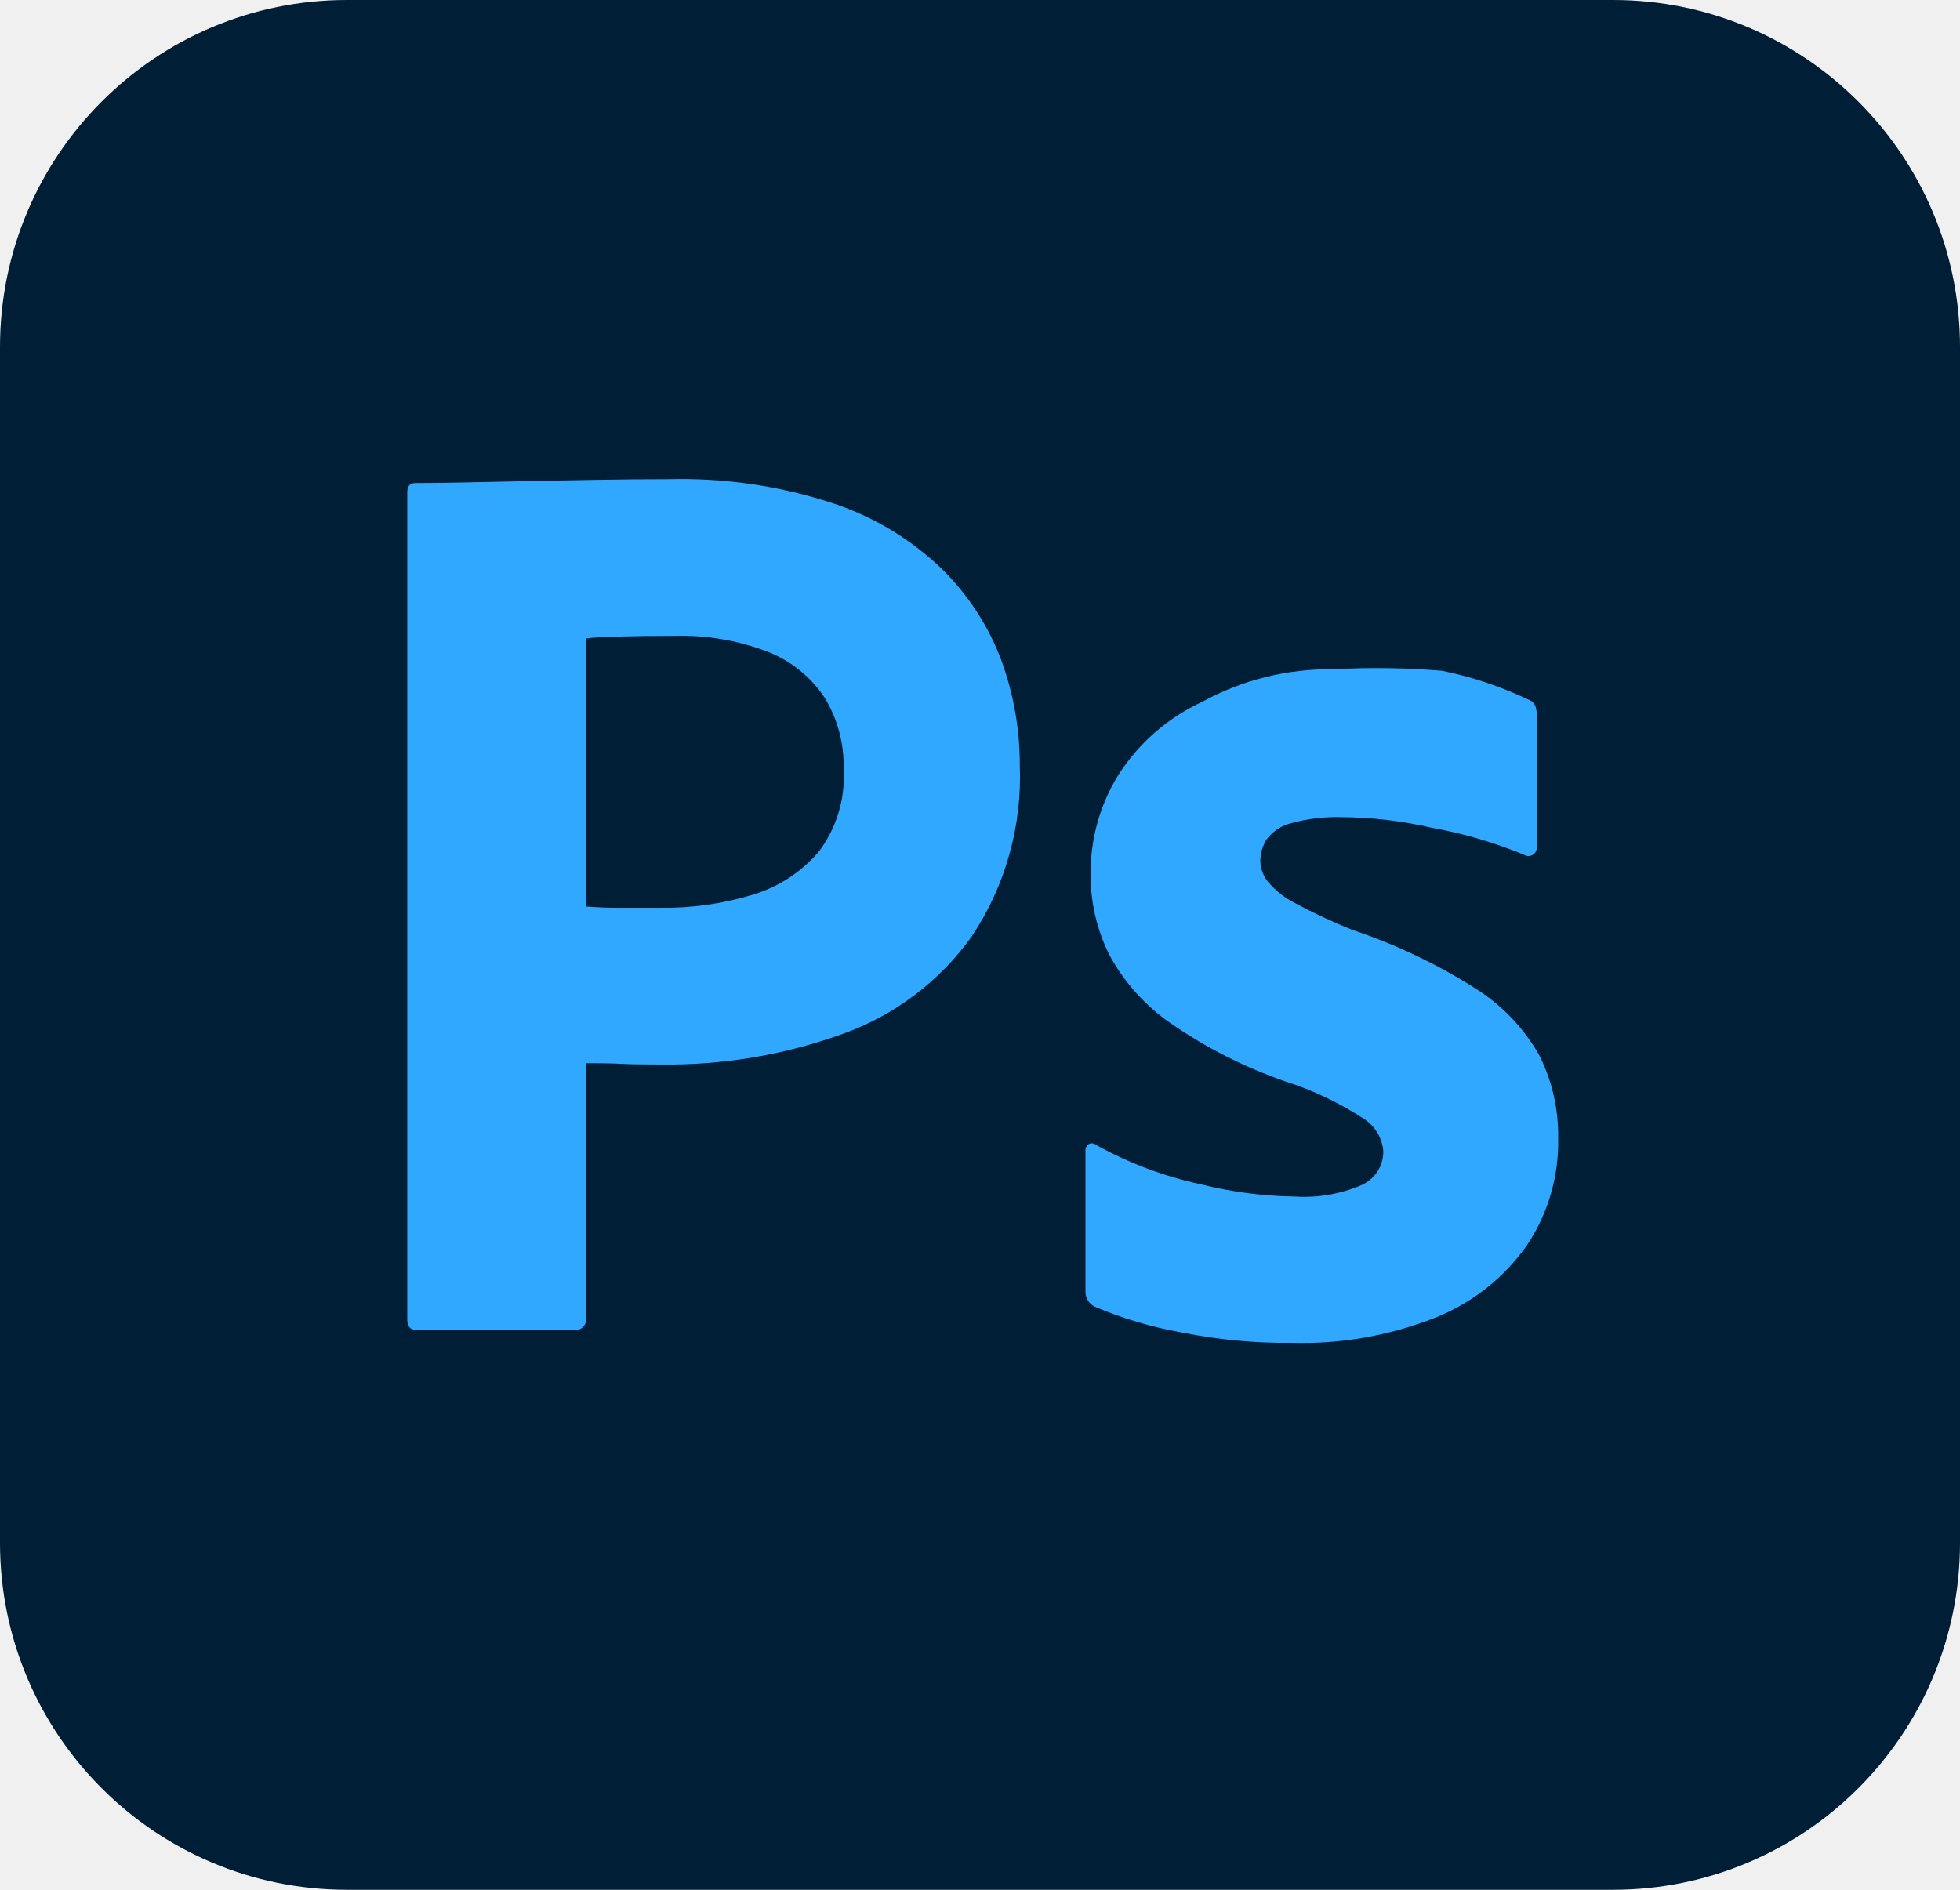
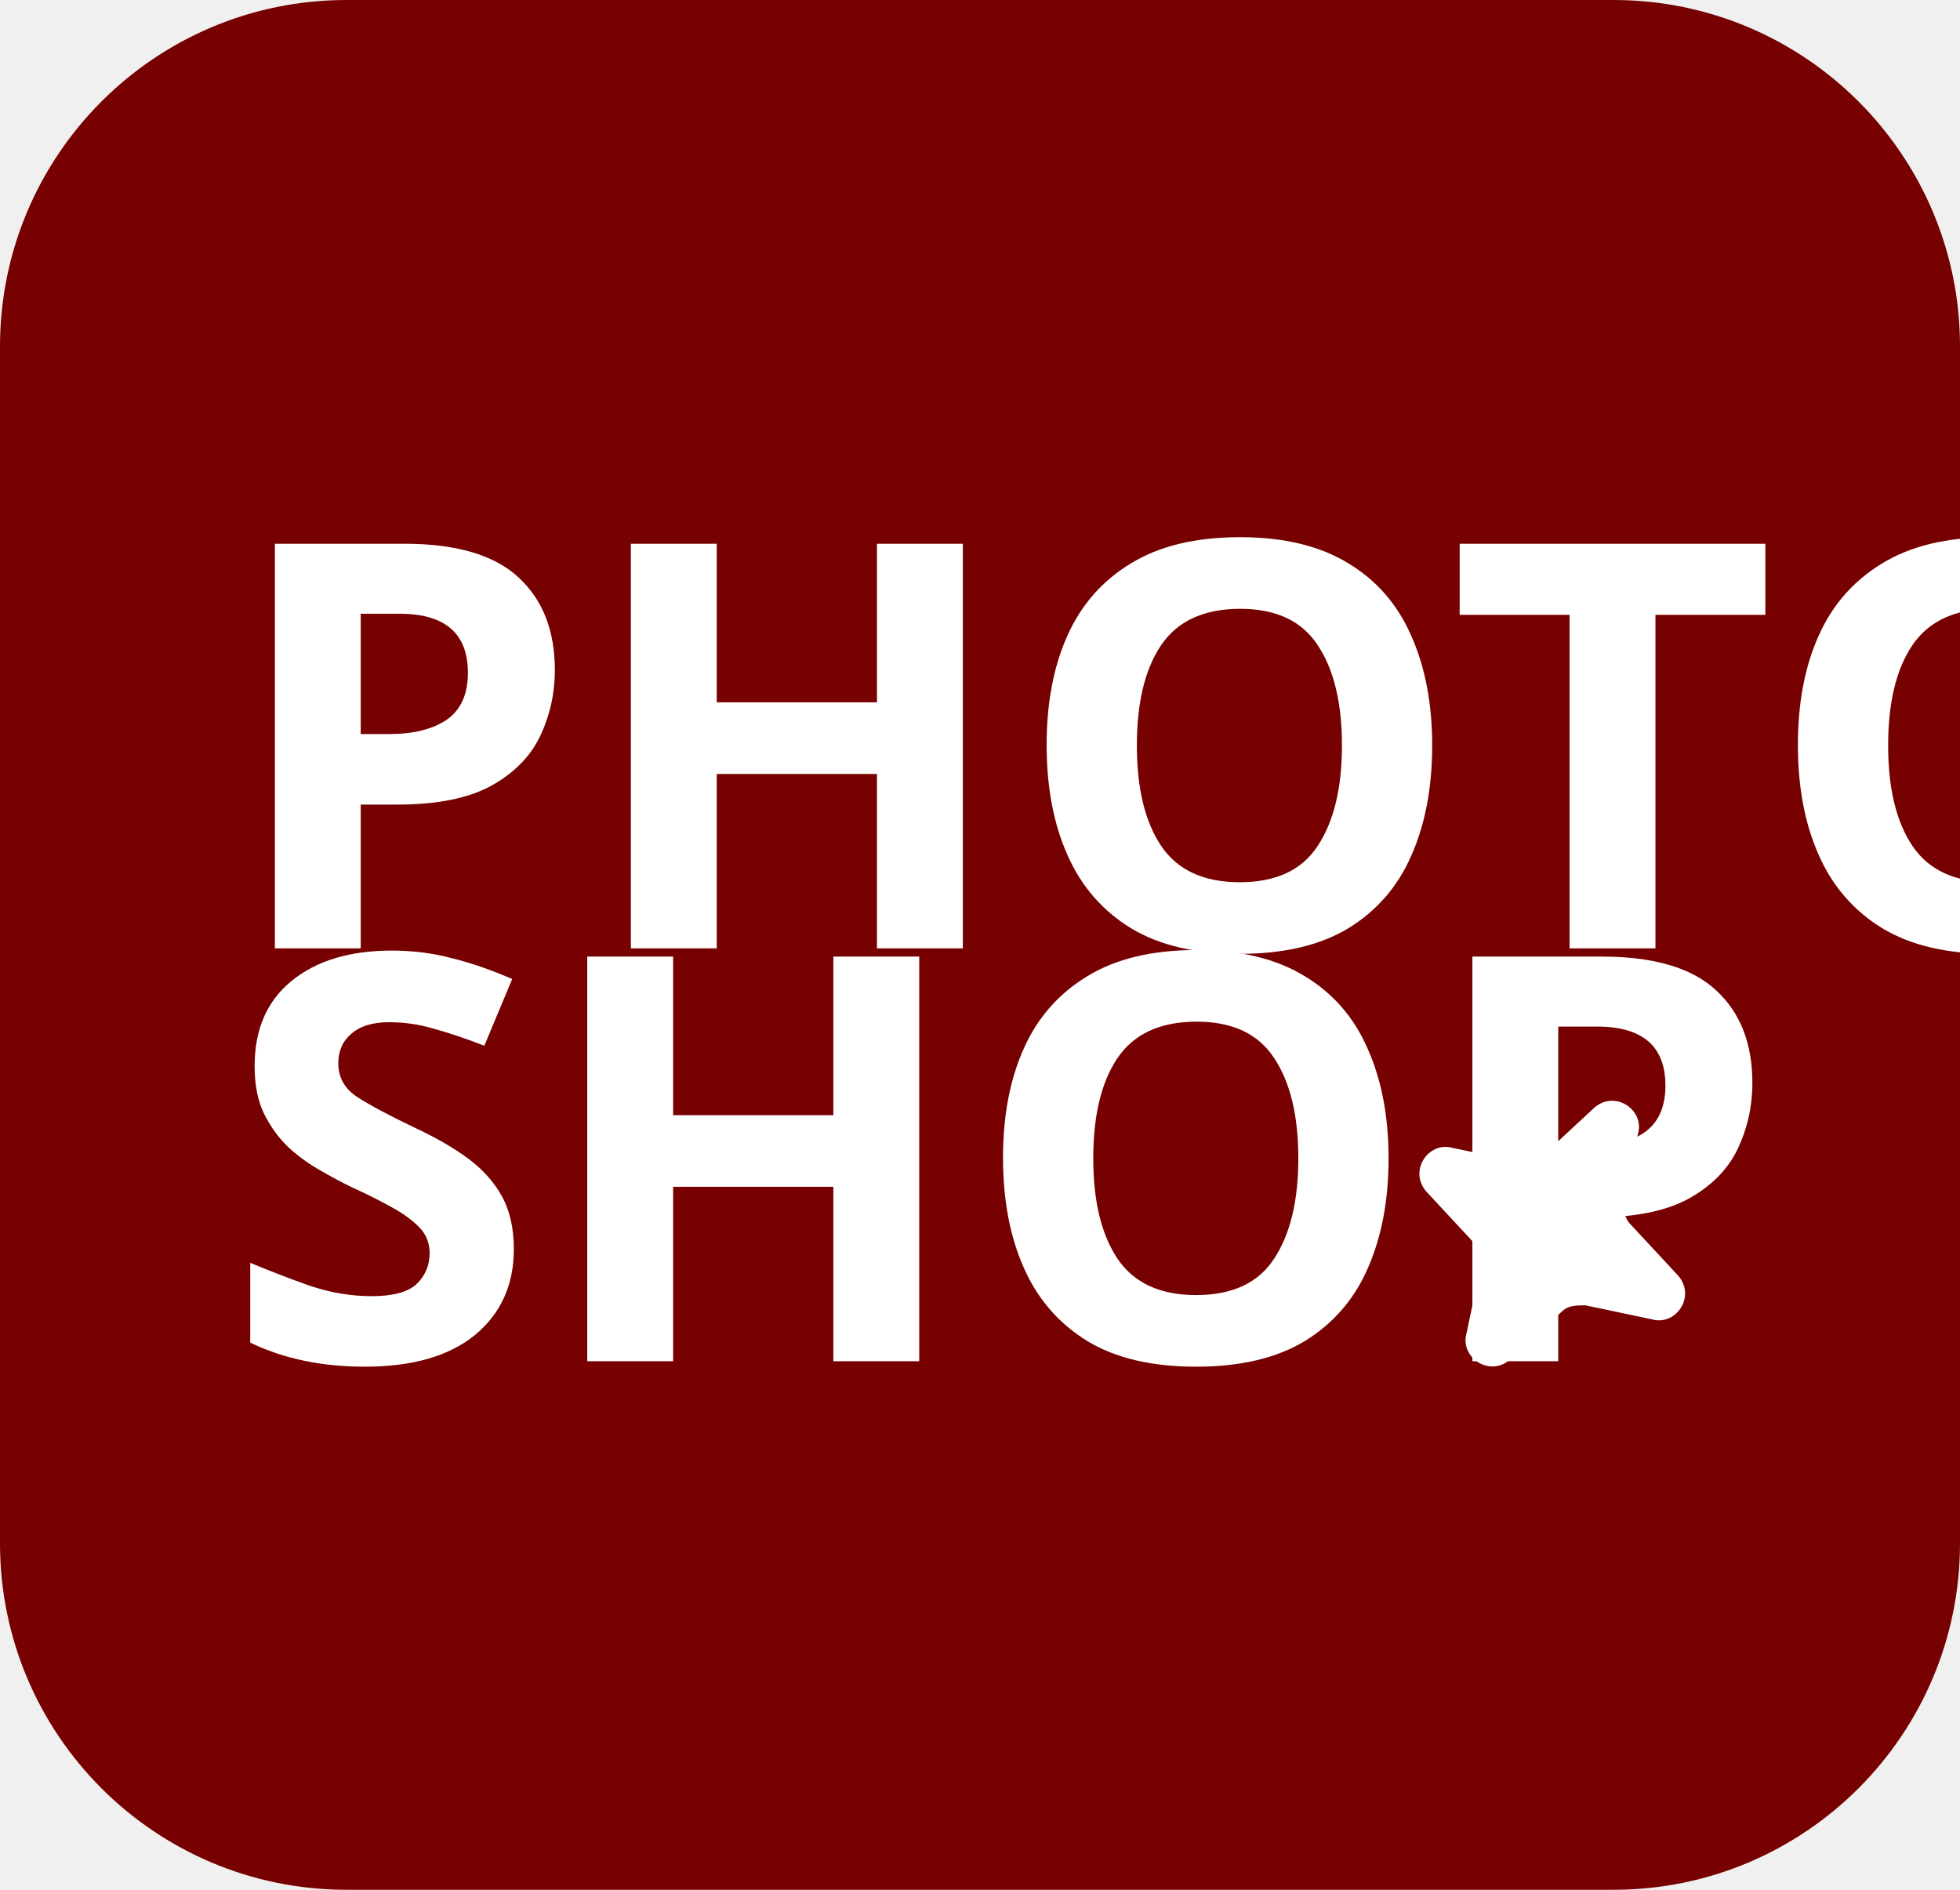
- <svg xmlns="http://www.w3.org/2000/svg" viewBox="0 0 56 54">
-   <rect fill="#001e36" height="54" rx="9.914" width="56" />
-   <path d="m11.636 37.706v-23.643q0-.259.222-.259.59 0 1.406-.018.813-.019 1.757-.037.944-.019 1.998-.037 1.055-.019 2.09-.019a13.9 13.9 0 0 1 4.737.703 8.2 8.2 0 0 1 3.09 1.887 7.2 7.2 0 0 1 1.683 2.609 8.7 8.7 0 0 1 .518 2.978 8.22 8.22 0 0 1 -1.37 4.884 7.73 7.73 0 0 1 -3.7 2.794 14.7 14.7 0 0 1 -5.18.87q-.814 0-1.146-.02-.333-.018-.999-.018v7.29a.295.295 0 0 1 -.333.332h-4.514q-.26 0-.26-.296m5.106-19.462v7.66q.48.036.888.036h1.22a8.7 8.7 0 0 0 2.646-.37 4 4 0 0 0 1.888-1.22 3.55 3.55 0 0 0 .72-2.369 3.74 3.74 0 0 0 -.536-2.035 3.45 3.45 0 0 0 -1.609-1.313 6.9 6.9 0 0 0 -2.701-.463q-.888 0-1.572.019-.686.019-.944.055m26.799 6.179a13 13 0 0 0 -2.666-.777 11.7 11.7 0 0 0 -2.571-.296 4.8 4.8 0 0 0 -1.388.167 1.25 1.25 0 0 0 -.721.462 1.17 1.17 0 0 0 -.185.63 1 1 0 0 0 .222.591 2.5 2.5 0 0 0 .777.61 16 16 0 0 0 1.628.76 16.1 16.1 0 0 1 3.533 1.683 5.4 5.4 0 0 1 1.813 1.905 5.1 5.1 0 0 1 .537 2.368 5.3 5.3 0 0 1 -.888 3.053 5.84 5.84 0 0 1 -2.572 2.053 10.35 10.35 0 0 1 -4.162.74 15 15 0 0 1 -3.127-.296 11.5 11.5 0 0 1 -2.498-.74.48.48 0 0 1 -.259-.444v-3.996a.22.22 0 0 1 .093-.203.18.18 0 0 1 .203.018 10.8 10.8 0 0 0 2.998 1.129 11.7 11.7 0 0 0 2.701.351 4.15 4.15 0 0 0 1.905-.333 1.05 1.05 0 0 0 .61-.962 1.22 1.22 0 0 0 -.554-.925 9.2 9.2 0 0 0 -2.257-1.073 13.6 13.6 0 0 1 -3.275-1.665 5.64 5.64 0 0 1 -1.739-1.942 5.1 5.1 0 0 1 -.537-2.35 5.3 5.3 0 0 1 .778-2.775 5.65 5.65 0 0 1 2.405-2.109 7.6 7.6 0 0 1 3.744-.934 23 23 0 0 1 3.12.045 10.7 10.7 0 0 1 2.443.815.34.34 0 0 1 .222.204 1 1 0 0 1 .037.277v3.737a.25.25 0 0 1 -.11.222.24.24 0 0 1 -.26 0" fill="#31a8ff" />
+ <svg xmlns="http://www.w3.org/2000/svg" id="Layer_1" data-name="Layer 1" version="1.1" viewBox="0 0 56 54">
+   <defs>
+     <style>
+       .cls-1 {
+         fill: #700;
+       }
+ 
+       .cls-1, .cls-2 {
+         stroke-width: 0px;
+       }
+ 
+       .cls-3 {
+         font-family: AdobeClean-BoldCond, 'Adobe Clean';
+         font-size: 16.2px;
+         font-weight: 700;
+       }
+ 
+       .cls-3, .cls-2 {
+         fill: #fff;
+       }
+     </style>
+   </defs>
+   <rect class="cls-1" width="56" height="54" rx="9.9" ry="9.9" />
+   <g>
+     <path id="Vector_4" data-name="Vector 4" class="cls-2" d="M45.3,37.3l1.9.4c.7.2,1.3-.7.7-1.3l-1.3-1.4c-.2-.2-.2-.4-.2-.7l.4-1.9c.2-.7-.7-1.3-1.3-.7l-1.4,1.3c-.2.2-.4.2-.7.2l-1.9-.4c-.7-.2-1.3.7-.7,1.3l1.3,1.4c.2.2.2.4.2.7l-.4,1.9c-.2.7.7,1.3,1.3.7l1.4-1.3c.2-.2.4-.2.7-.2Z" />
+     <text class="cls-3" transform="translate(6.4 27.1)">
+       <tspan x="0" y="0">PHOTO</tspan>
+       <tspan x="0" y="11.8">SHOP</tspan>
+     </text>
+   </g>
</svg>
